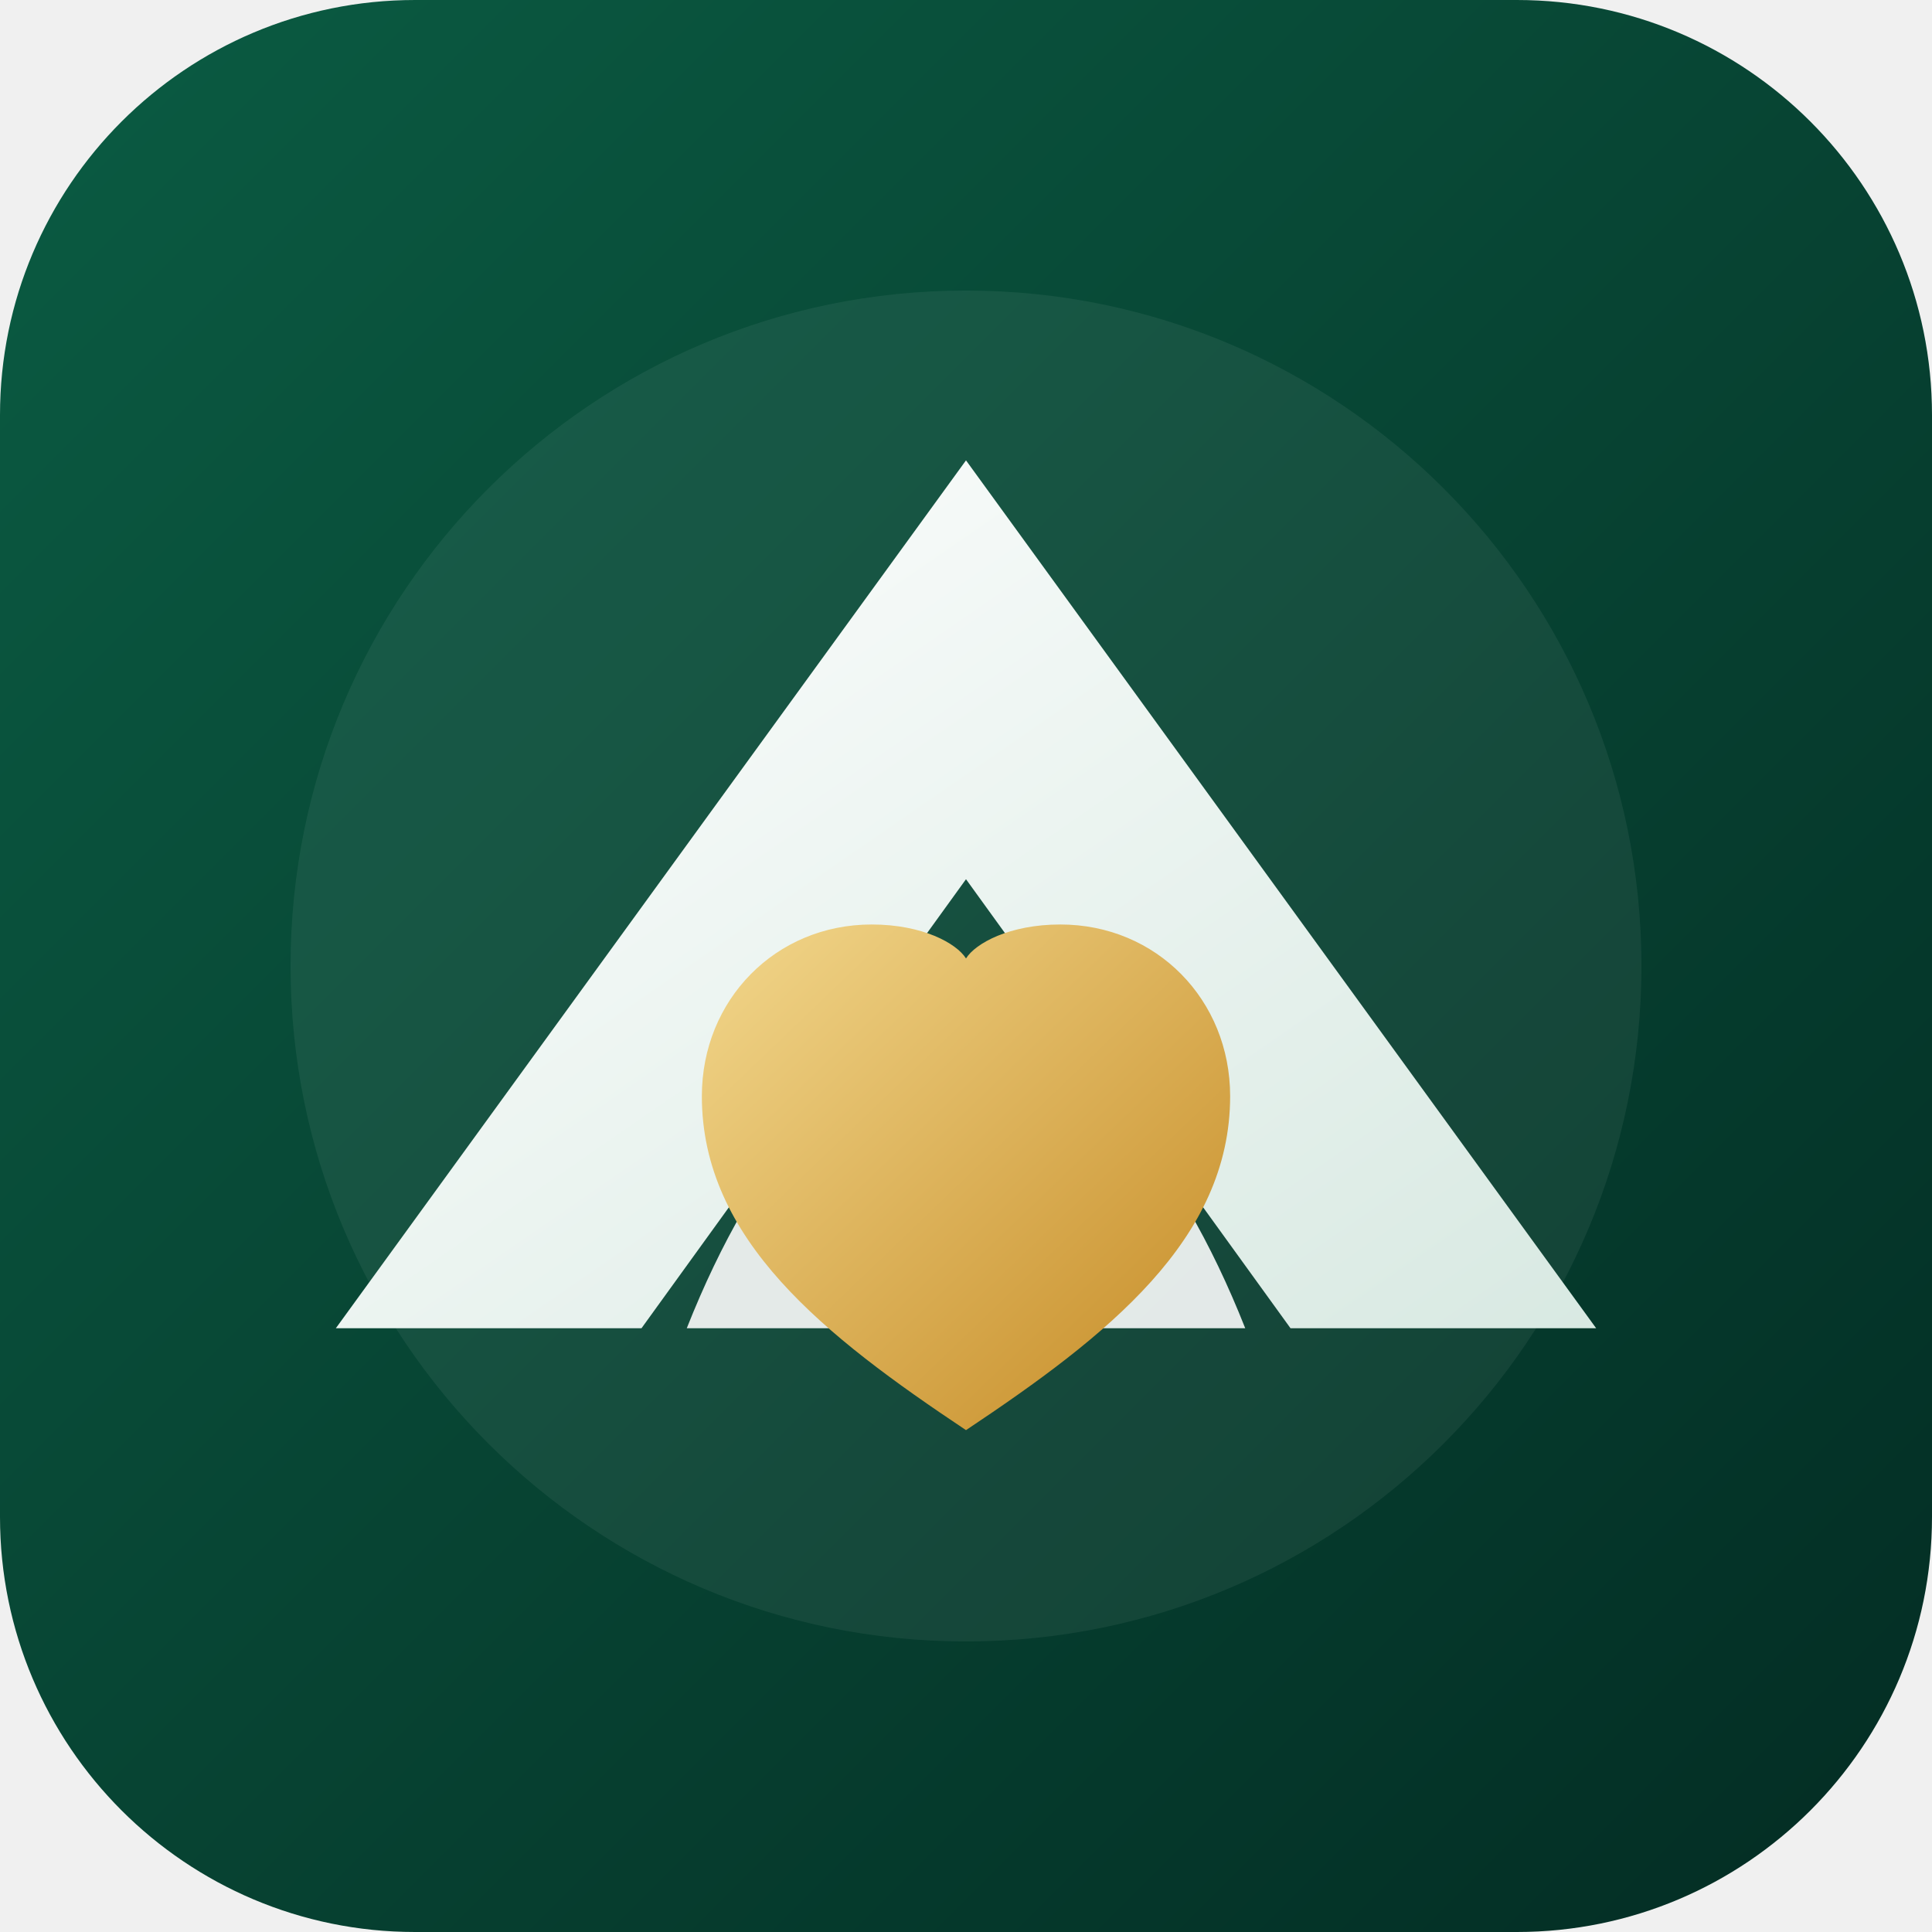
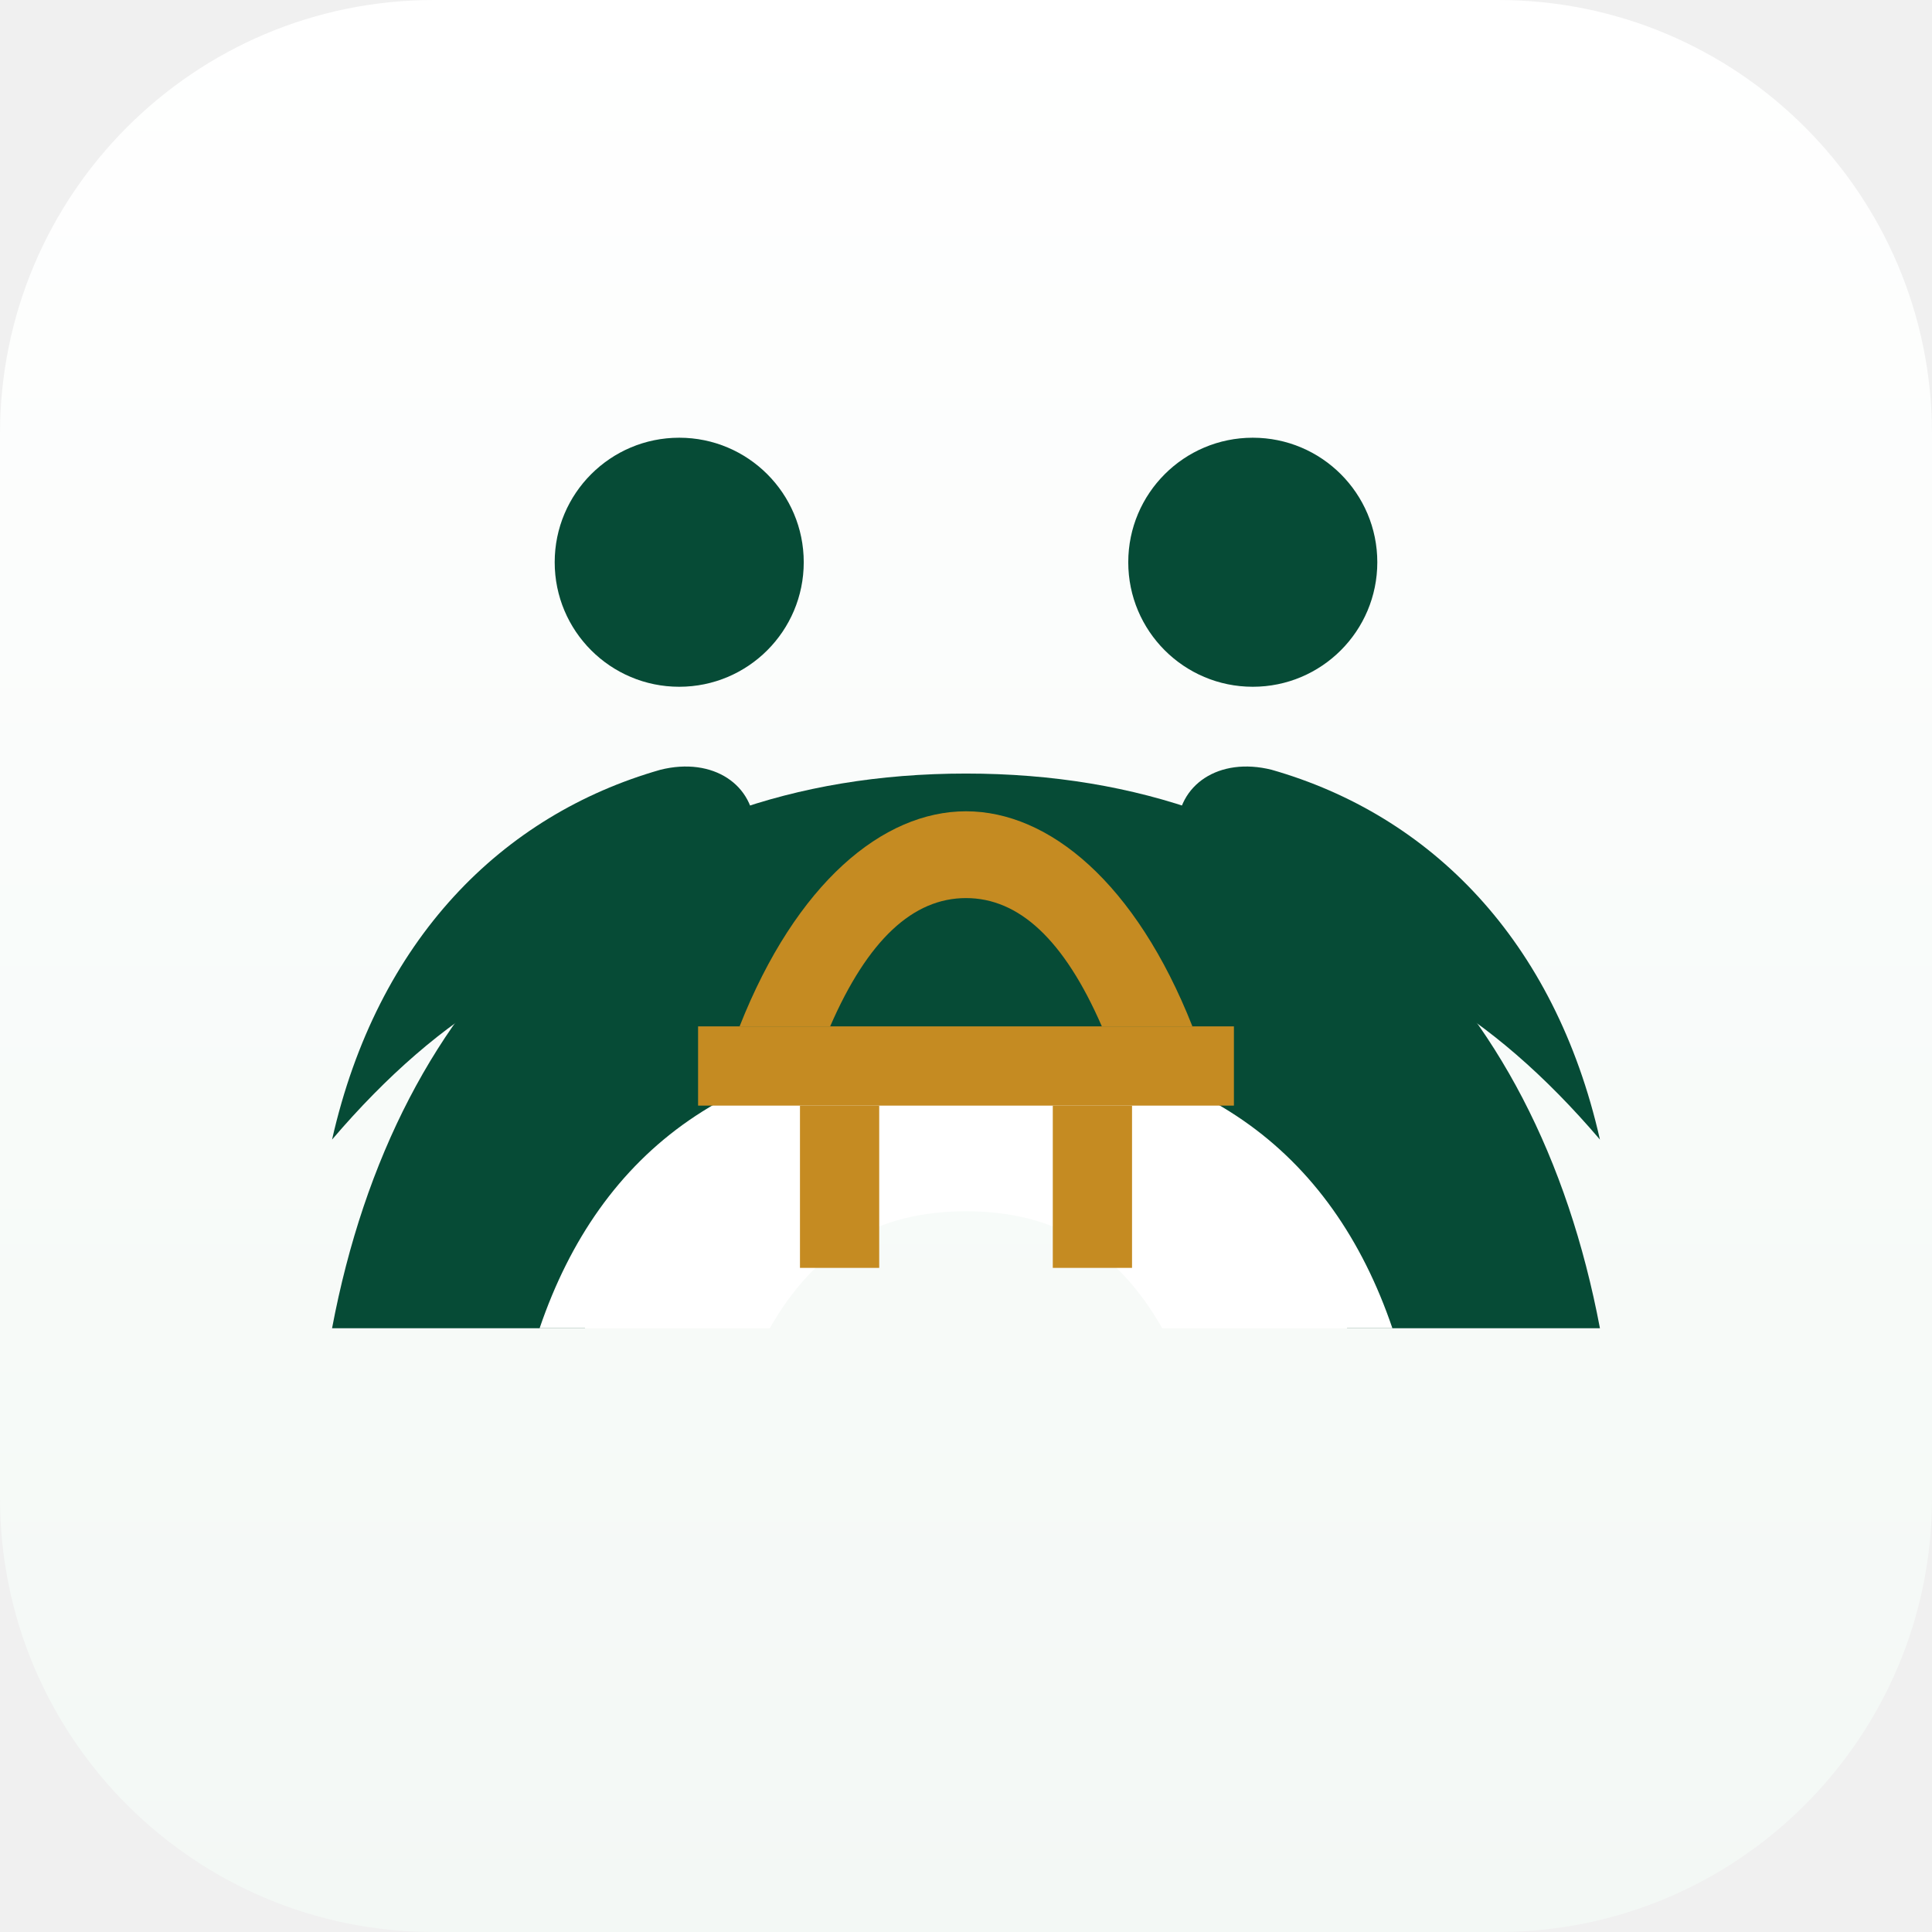
<svg xmlns="http://www.w3.org/2000/svg" viewBox="0 0 1024 1024">
  <defs>
-     <linearGradient id="bg" x1="0" y1="0" x2="1" y2="1">
-       <stop offset="0" stop-color="#0B5C43" />
-       <stop offset="1" stop-color="#032C23" />
-     </linearGradient>
-     <linearGradient id="mark" x1="0" y1="0" x2="1" y2="1">
+     <linearGradient id="bg" x1="0" y1="0" x2="0" y2="1">
      <stop offset="0" stop-color="#FFFFFF" />
-       <stop offset="1" stop-color="#D8E9E2" />
-     </linearGradient>
-     <linearGradient id="gold" x1="0" y1="0" x2="1" y2="1">
-       <stop offset="0" stop-color="#F2D78C" />
-       <stop offset="1" stop-color="#C58A24" />
+       <stop offset="1" stop-color="#F3F8F5" />
    </linearGradient>
  </defs>
-   <rect width="1024" height="1024" rx="220" fill="url(#bg)" />
-   <circle cx="512" cy="512" r="358" fill="#FFFFFF" opacity=".06" />
-   <path fill="url(#mark)" d="M178 704 512 244l334 460H684L512 466 340 704H178Z" />
-   <path fill="#FFFFFF" opacity=".88" d="M364 704c36-91 89-155 148-155s112 64 148 155H548c-13-30-24-45-36-45s-23 15-36 45H364Z" />
-   <path fill="url(#gold)" d="M512 758c-75-50-140-101-140-177 0-51 39-91 90-91 27 0 45 10 50 18 5-8 23-18 50-18 51 0 90 40 90 91 0 76-65 127-140 177Z" />
+   <rect width="1024" height="1024" rx="230" fill="url(#bg)" />
+   <path d="M176 704c34-180 152-294 336-294s302 114 336 294H714c-34-98-100-150-202-150s-168 52-202 150H176Z" fill="#064B36" />
+   <path d="M286 704c32-94 104-150 226-150s194 56 226 150H616c-24-42-57-62-104-62s-80 20-104 62H286Z" fill="#FFFFFF" />
+   <circle cx="360" cy="298" r="66" fill="#064B36" />
+   <circle cx="664" cy="298" r="66" fill="#064B36" />
+   <path d="M350 408c-84 24-150 90-174 196 58-68 120-104 188-108 20-1 36-17 36-37v-19c0-24-22-39-50-32Zm324 0c84 24 150 90 174 196-58-68-120-104-188-108-20-1-36-17-36-37v-19c0-24 22-39 50-32Z" fill="#064B36" />
+   <path d="M370 544h284v42H370z" fill="#C58B22" />
+   <path d="M392 544c30-76 76-114 120-114s90 38 120 114h-48c-20-46-44-68-72-68s-52 22-72 68h-48Z" fill="#C58B22" />
+   <path d="M424 586h42v86h-42zm134 0h42v86h-42z" fill="#C58B22" />
</svg>
